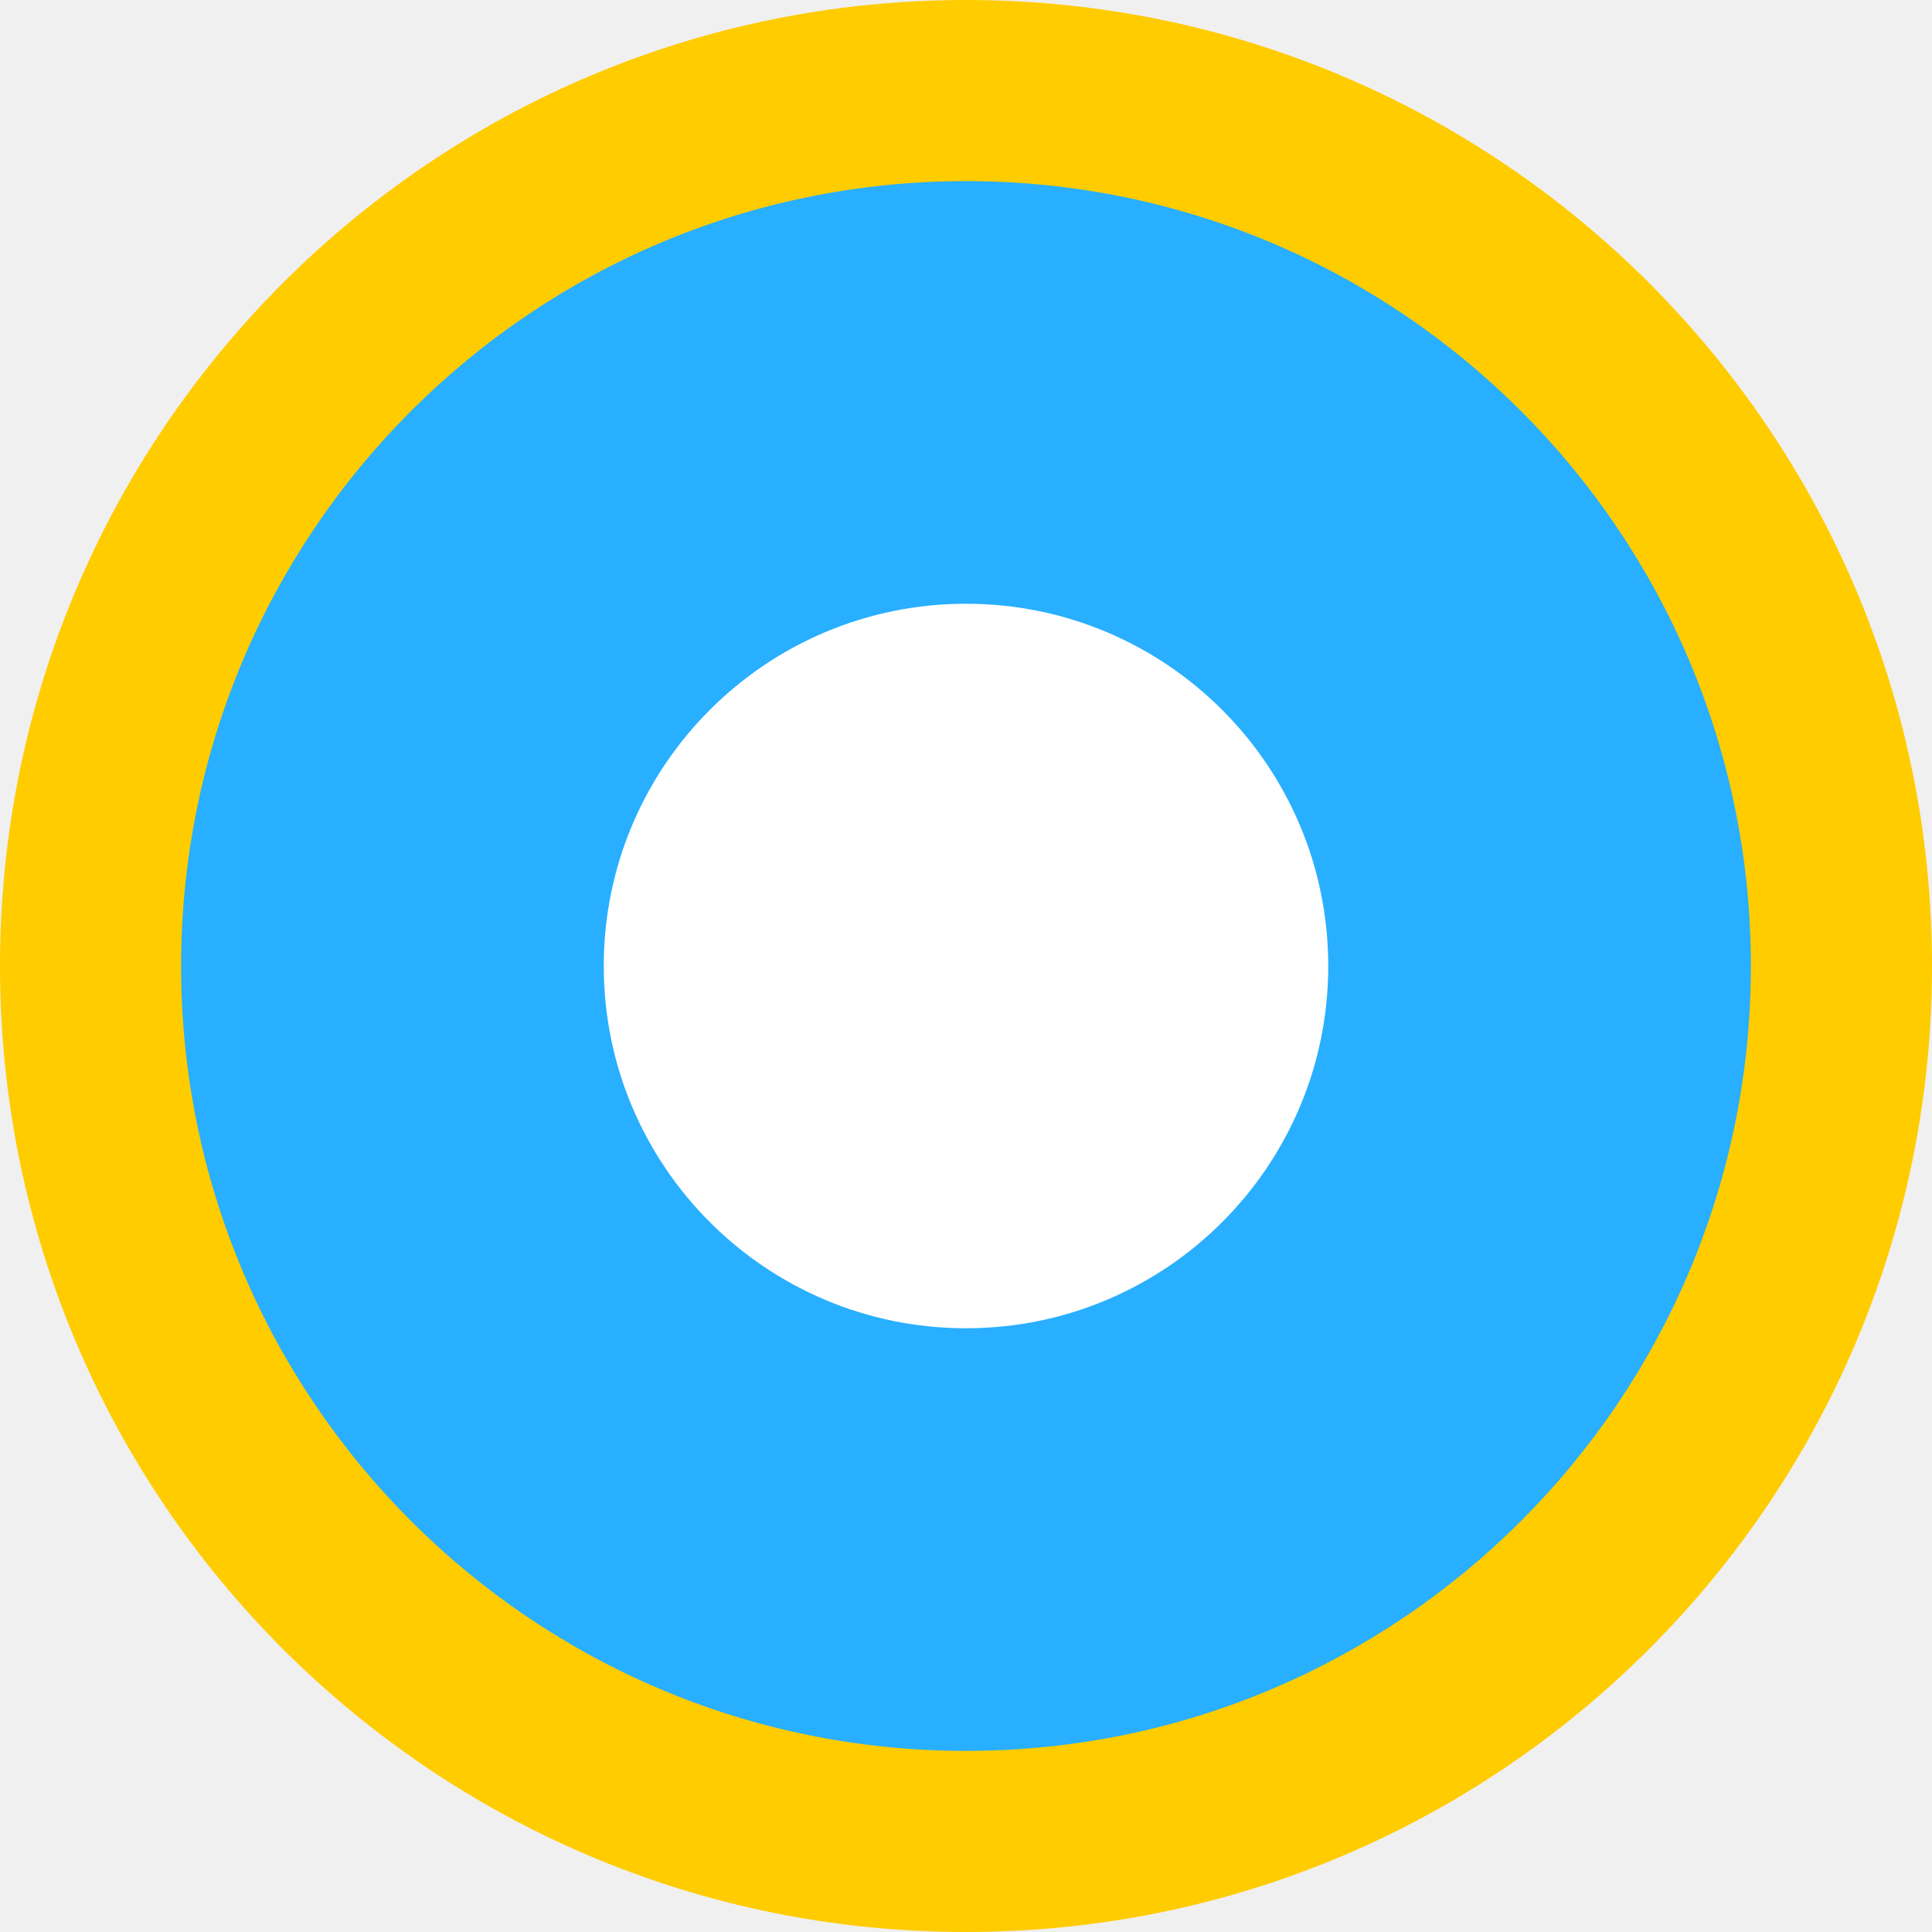
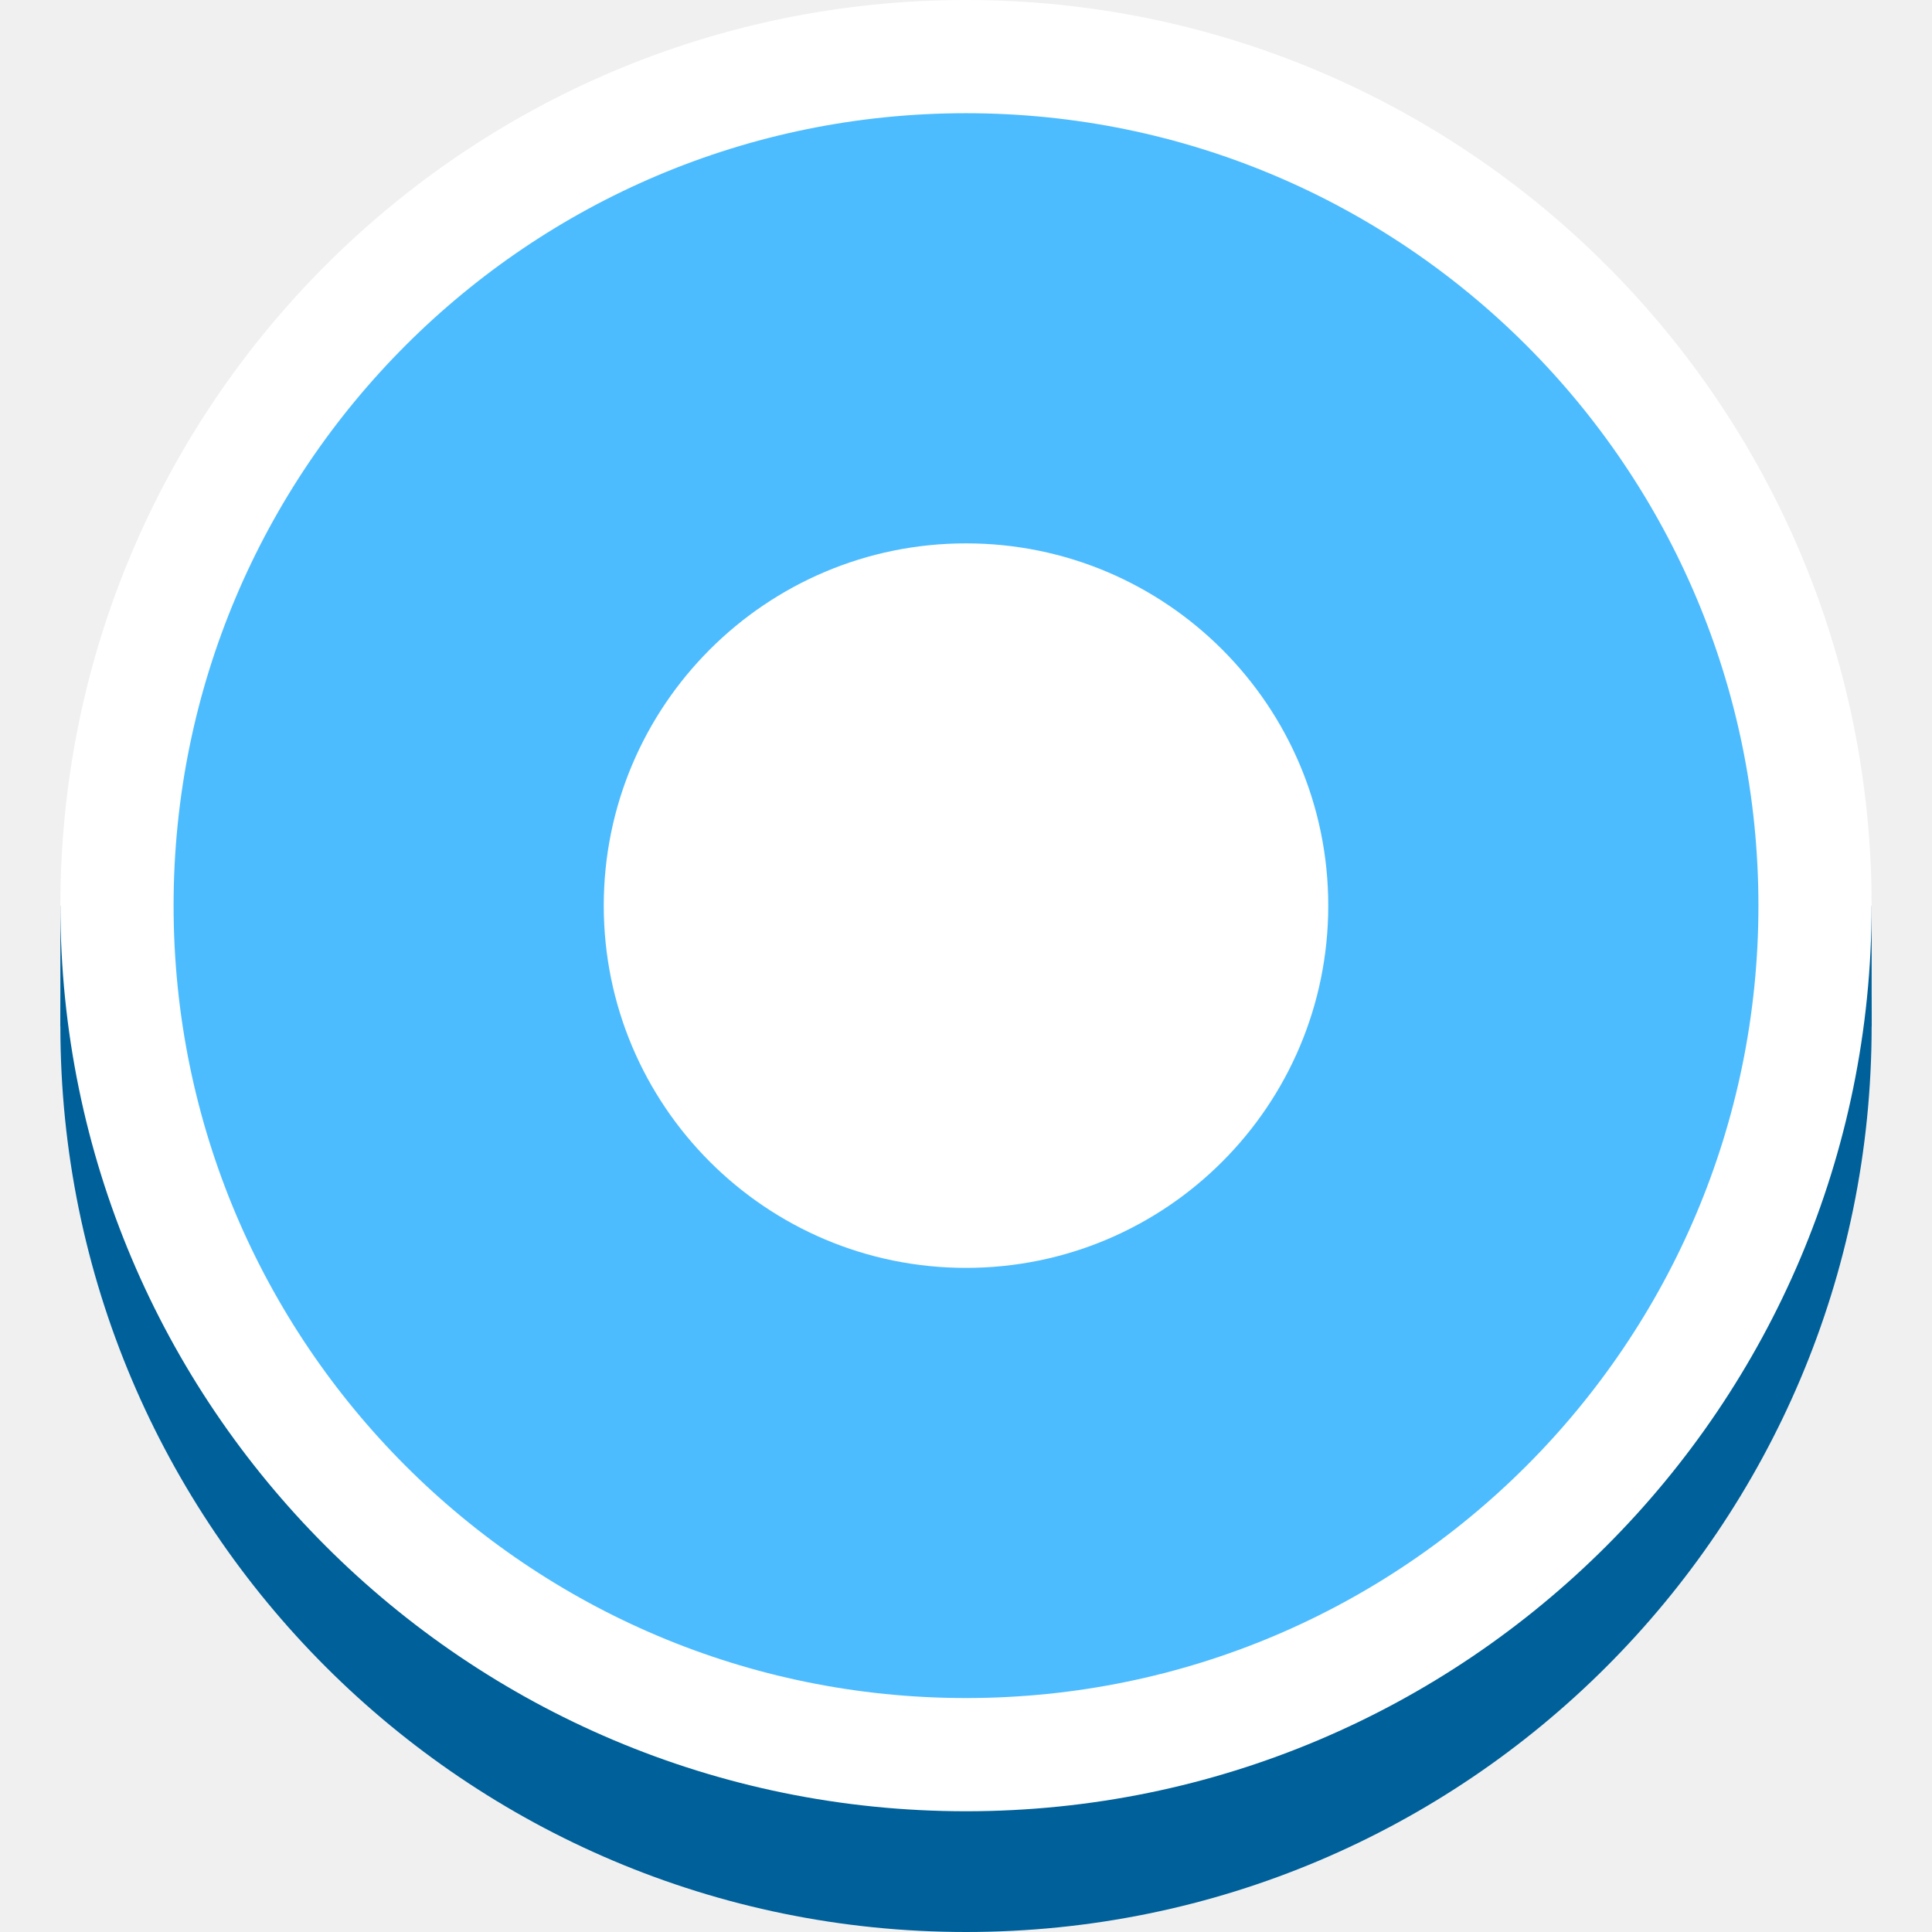
<svg xmlns="http://www.w3.org/2000/svg" width="640" height="640" viewBox="0 0 169.333 169.333" version="1.1" id="svg5">
  <defs id="defs2" />
  <g id="layer1">
-     <circle style="fill:#ffcc00;stroke-width:0.291;stroke:none;stroke-opacity:1" id="path111" cx="84.667" cy="84.667" r="84.667" />
-     <circle style="fill:#28afff;stroke-width:0.236;fill-opacity:1" id="path111-3" cx="84.667" cy="84.667" r="68.792" />
-     <circle style="fill:#ffffff;stroke-width:0.109" id="path111-3-6" cx="84.667" cy="84.667" r="31.75" />
+     <circle style="fill:#006099;fill-opacity:1;stroke:none;stroke-width:0.273;stroke-opacity:1" id="path111" cx="84.667" cy="89.958" r="79.375" />
+     <rect style="fill:#006099;stroke-width:0.246;fill-opacity:1" id="rect1" width="158.75" height="10.583" x="5.292" y="79.375" />
+     <ellipse style="fill:#4cbcff;fill-opacity:1;stroke:#ffffff;stroke-width:9.922;stroke-dasharray:none;stroke-opacity:1" id="path111-3" cx="84.667" cy="79.375" rx="74.414" ry="74.414" />
+     <circle style="fill:#ffffff;stroke-width:0.109" id="path111-3-6" cx="84.667" cy="79.375" r="31.75" />
  </g>
</svg>
